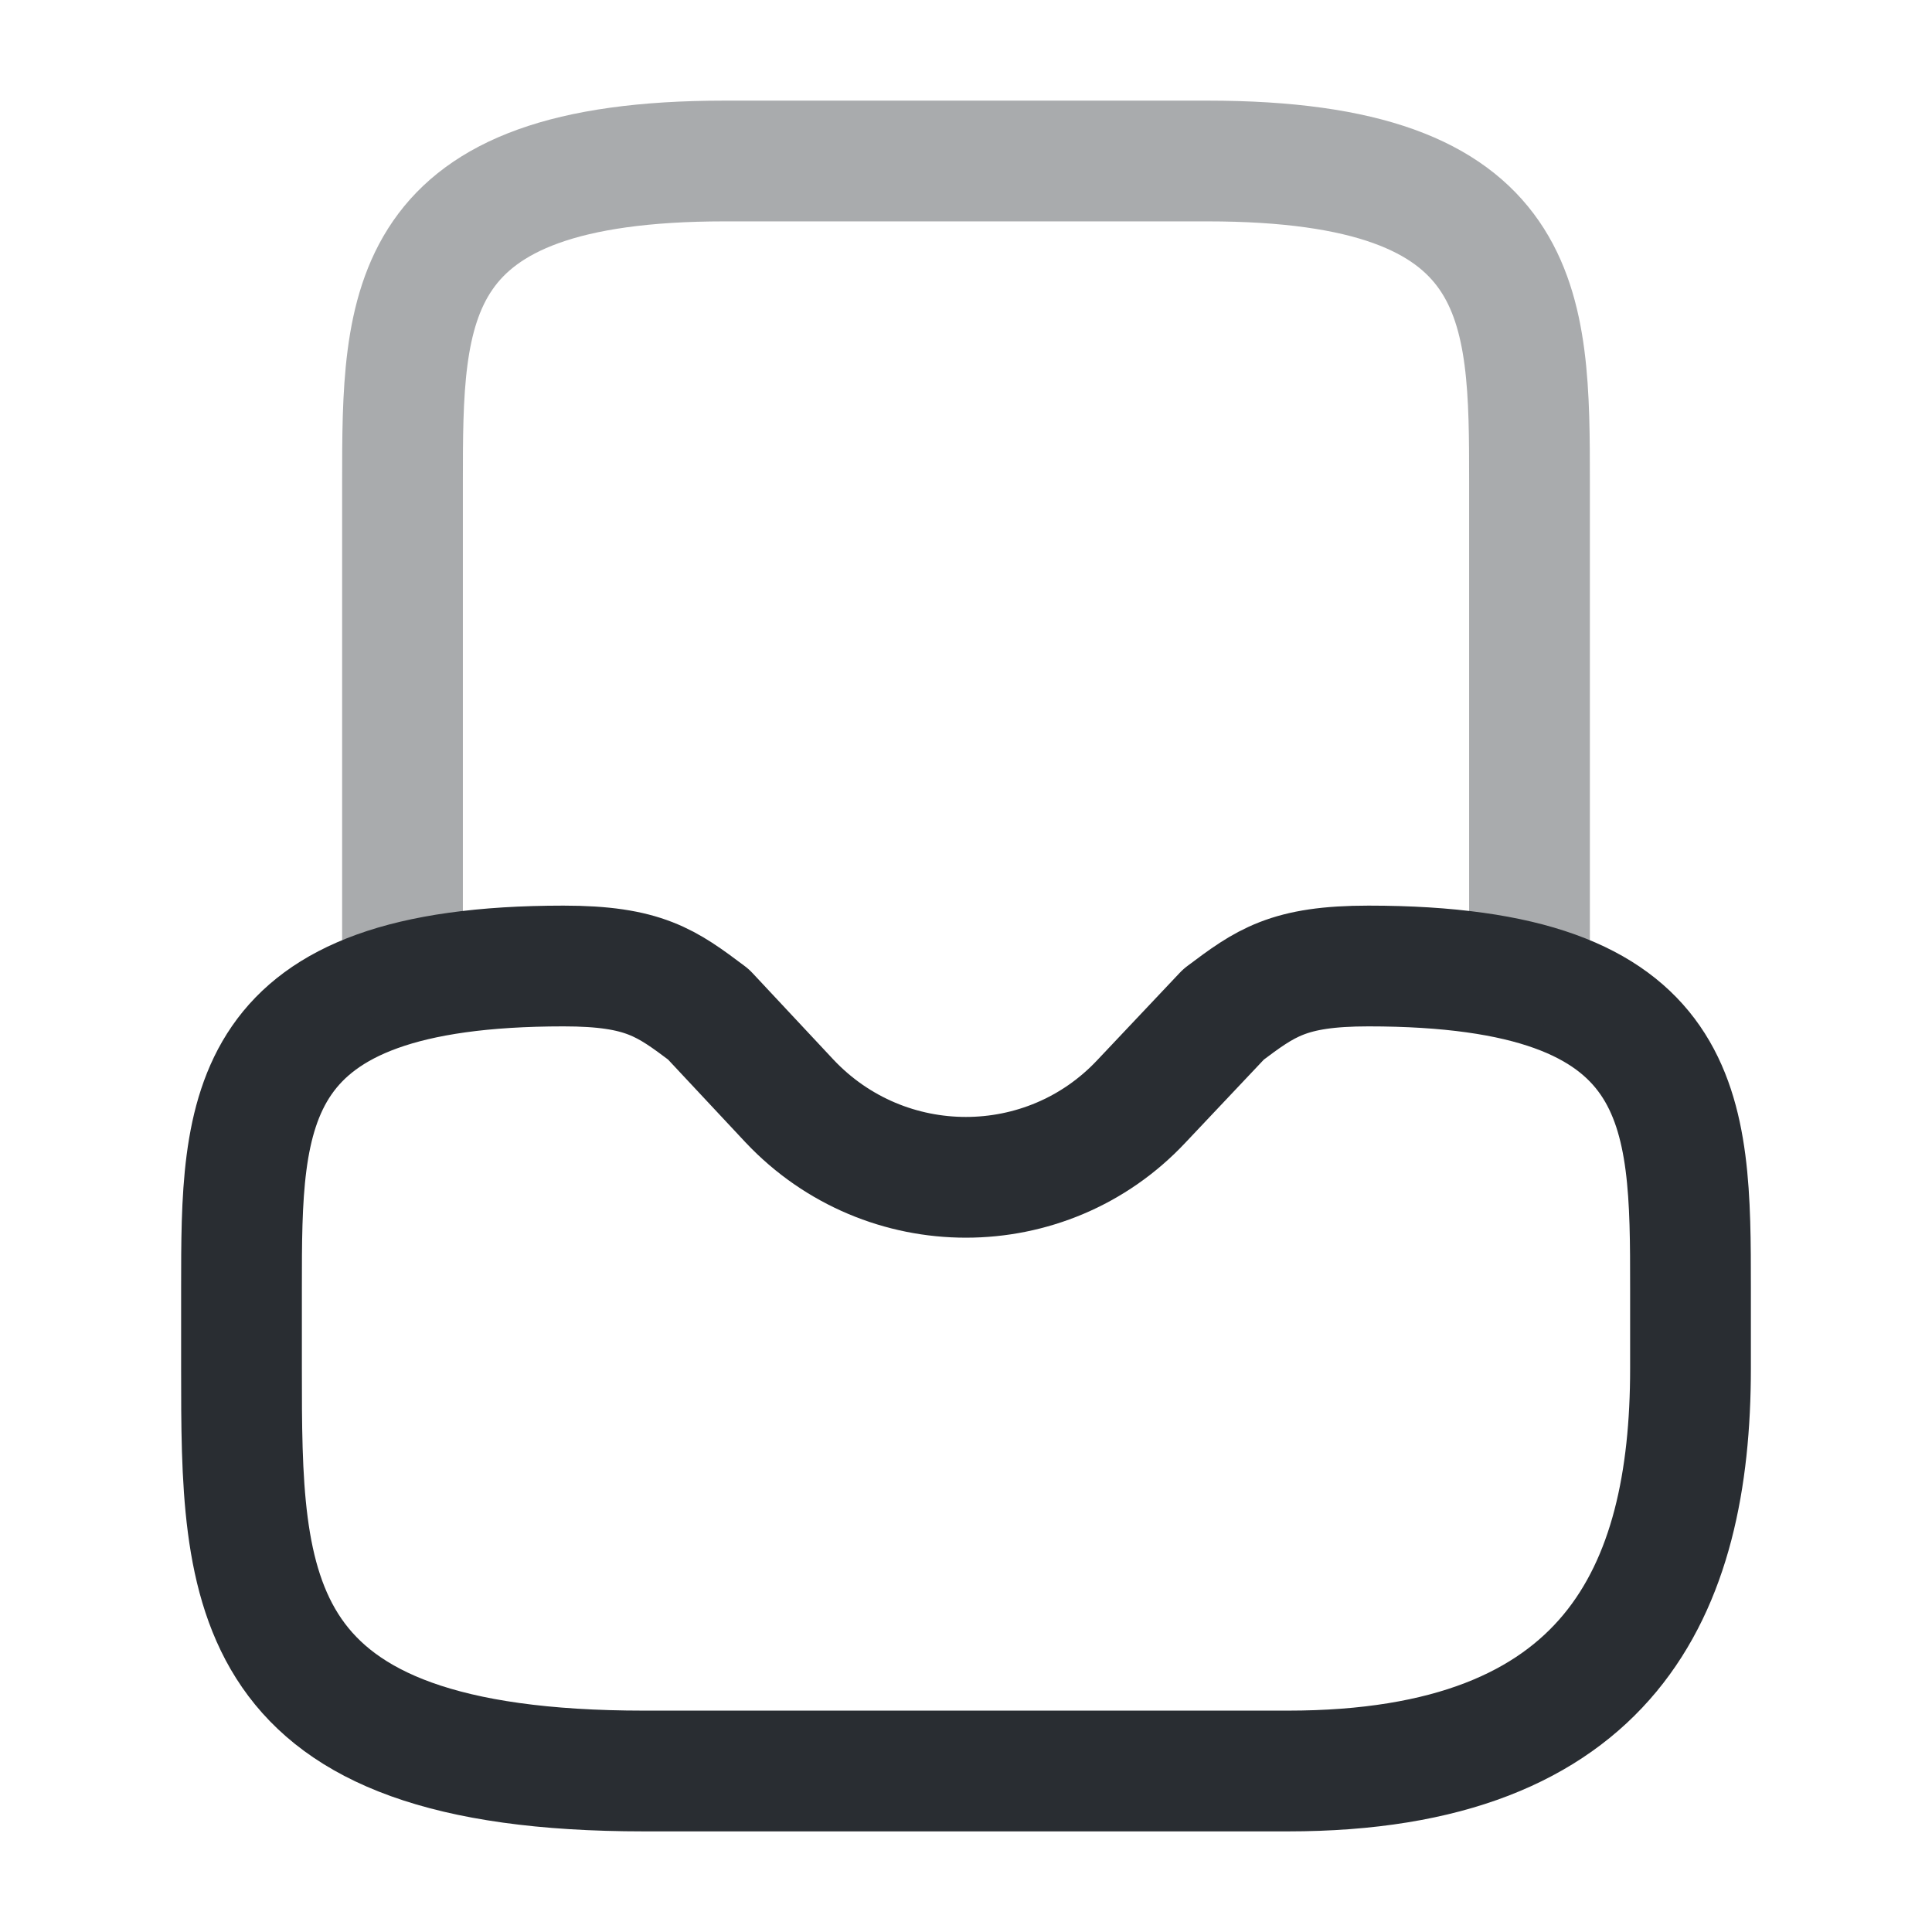
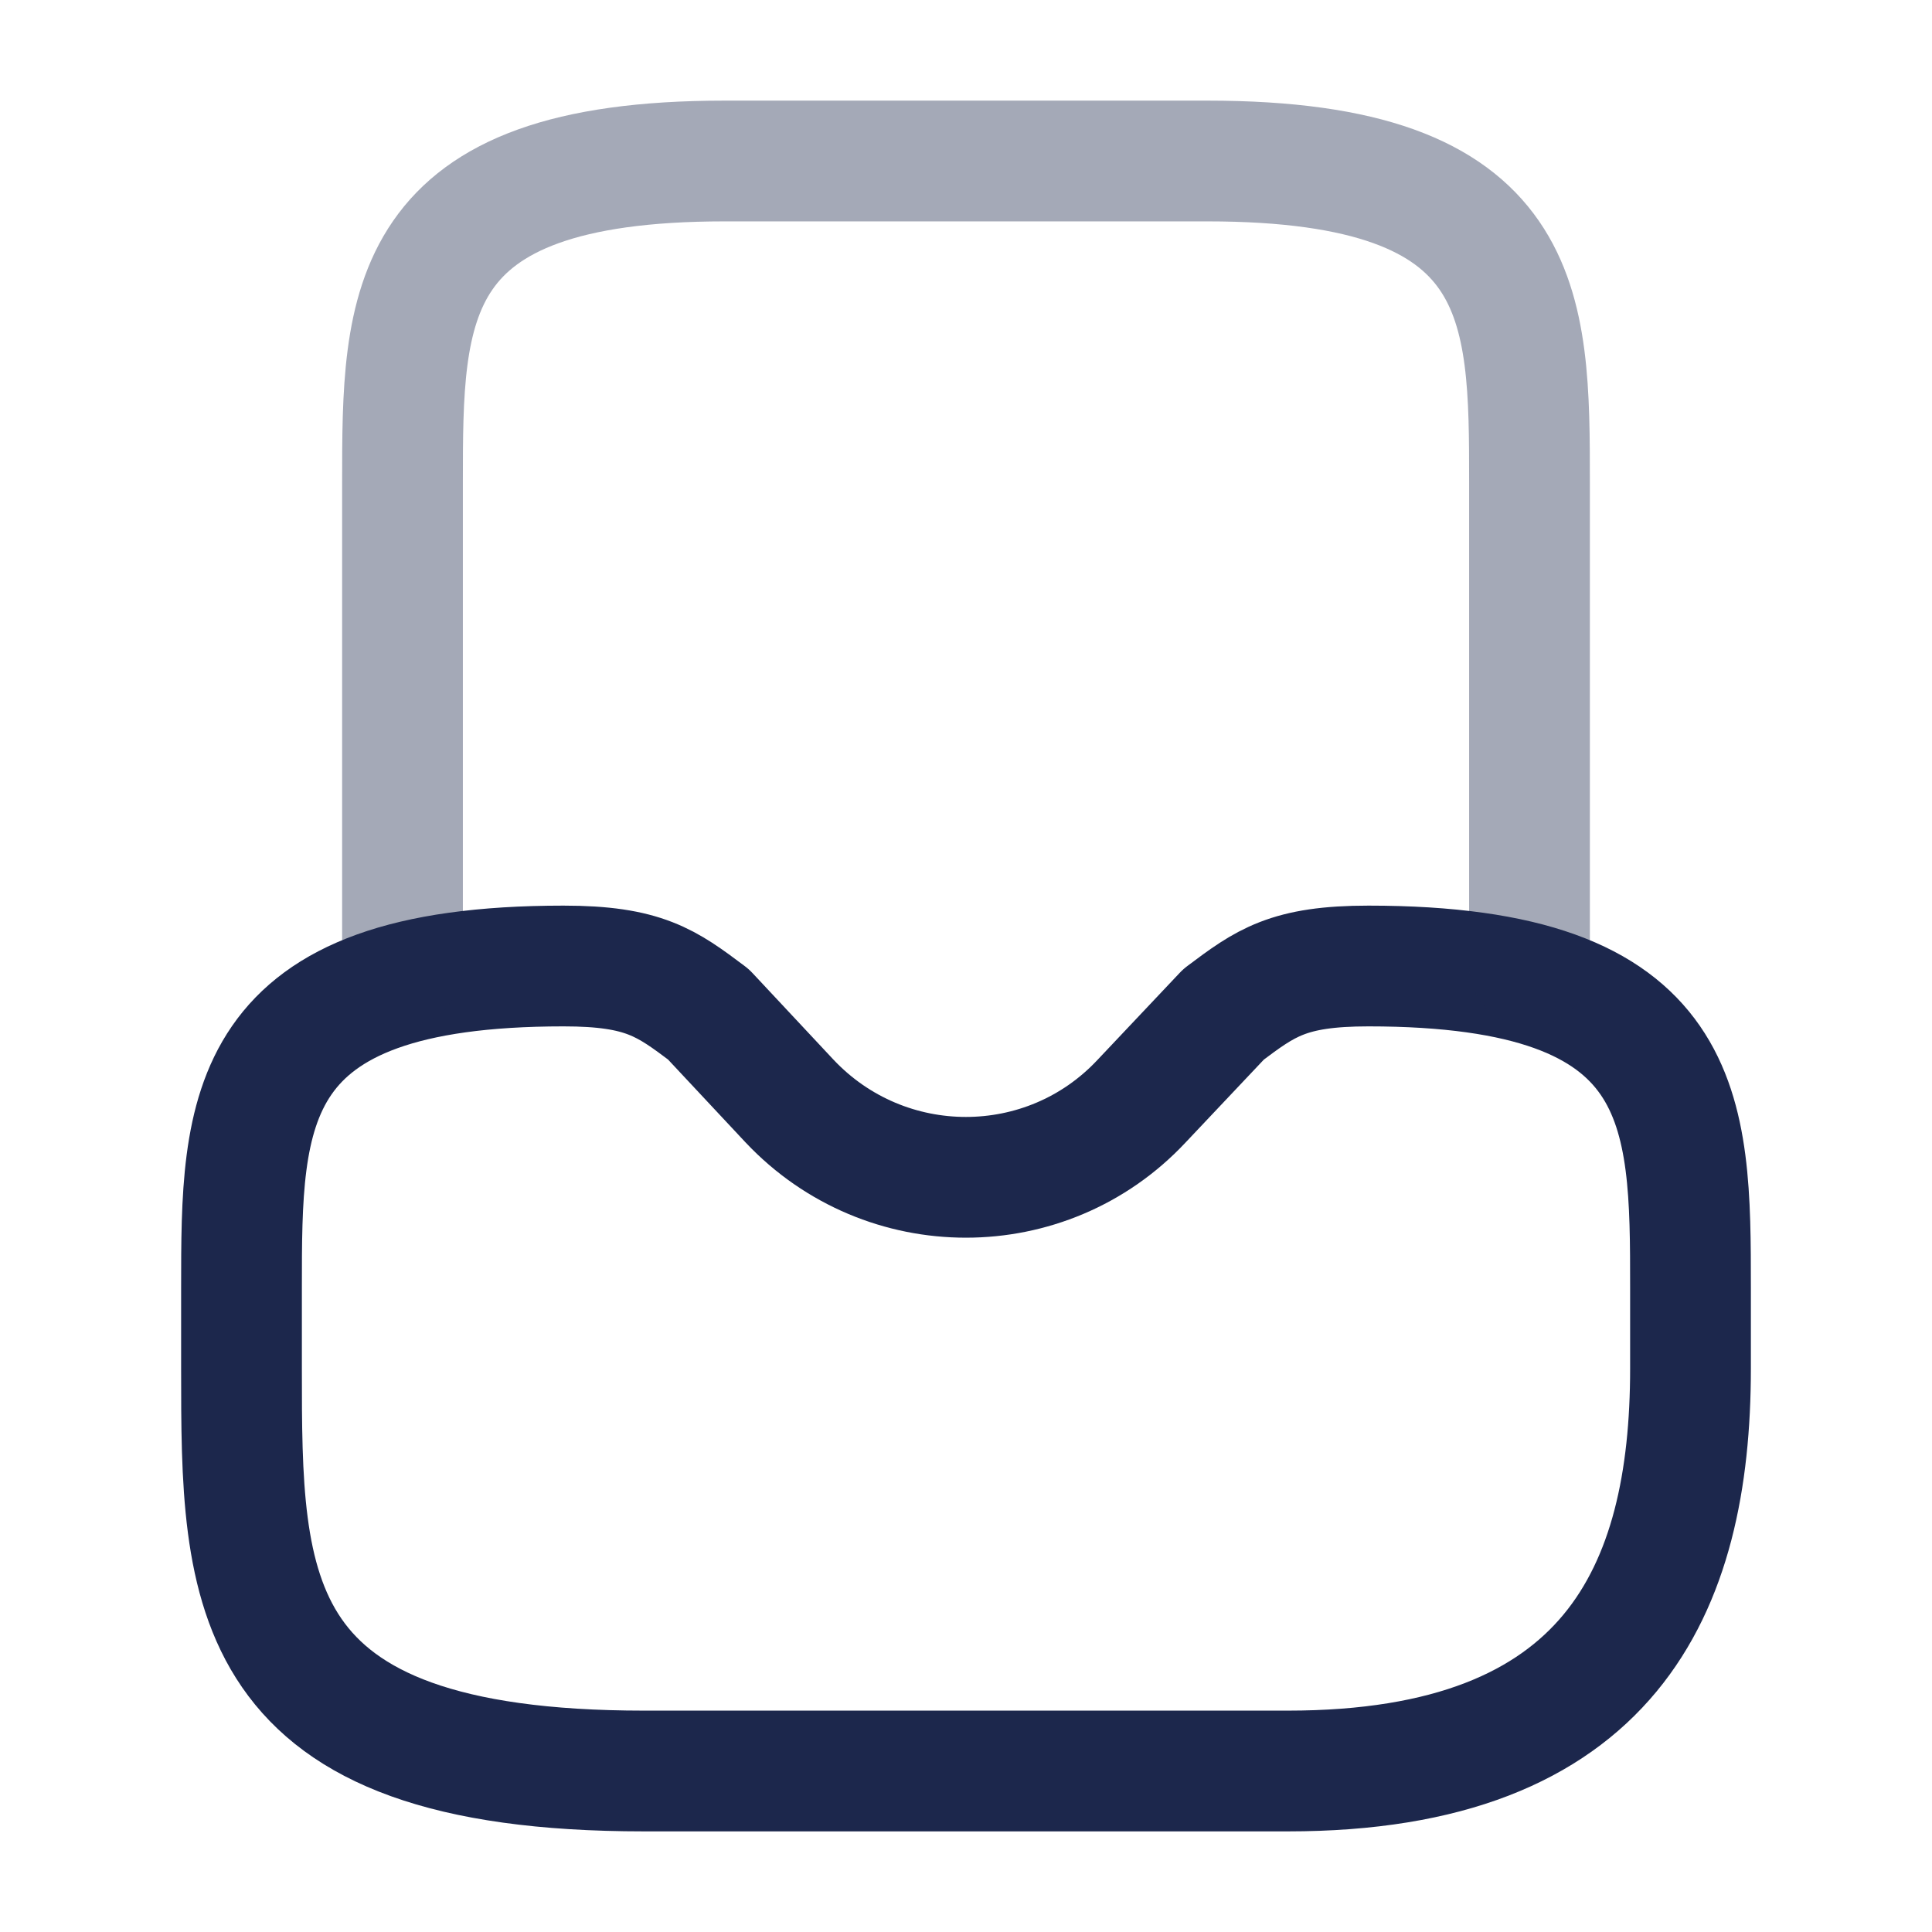
<svg xmlns="http://www.w3.org/2000/svg" width="800px" height="800px" viewBox="0 0 24 24" fill="none">
-   <path d="M7 12C3 12 3 13.79 3 16V17C3 19.76 3 22 8 22H16C20 22 21 19.76 21 17V16C21 13.79 21 12 17 12C16 12 15.72 12.21 15.2 12.6L14.18 13.68C13 14.94 11 14.94 9.81 13.68L8.8 12.6C8.28 12.21 8 12 7 12Z" stroke="#292D32" stroke-width="1.5" stroke-miterlimit="10" stroke-linecap="round" stroke-linejoin="round" />
-   <path opacity="0.4" d="M19 12V6C19 3.79 19 2 15 2H9C5 2 5 3.79 5 6V12" stroke="#292D32" stroke-width="1.5" stroke-miterlimit="10" stroke-linecap="round" stroke-linejoin="round" />
+   <path d="M7 12C3 12 3 13.79 3 16V17C3 19.76 3 22 8 22H16C20 22 21 19.76 21 17V16C21 13.79 21 12 17 12C16 12 15.72 12.21 15.2 12.6L14.18 13.68C13 14.94 11 14.94 9.81 13.68L8.8 12.6C8.28 12.21 8 12 7 12Z" stroke="#1C274C" stroke-width="1.5" stroke-miterlimit="10" stroke-linecap="round" stroke-linejoin="round" />
+   <path opacity="0.4" d="M19 12V6C19 3.79 19 2 15 2H9C5 2 5 3.79 5 6V12" stroke="#1C274C" stroke-width="1.5" stroke-miterlimit="10" stroke-linecap="round" stroke-linejoin="round" />
</svg>
